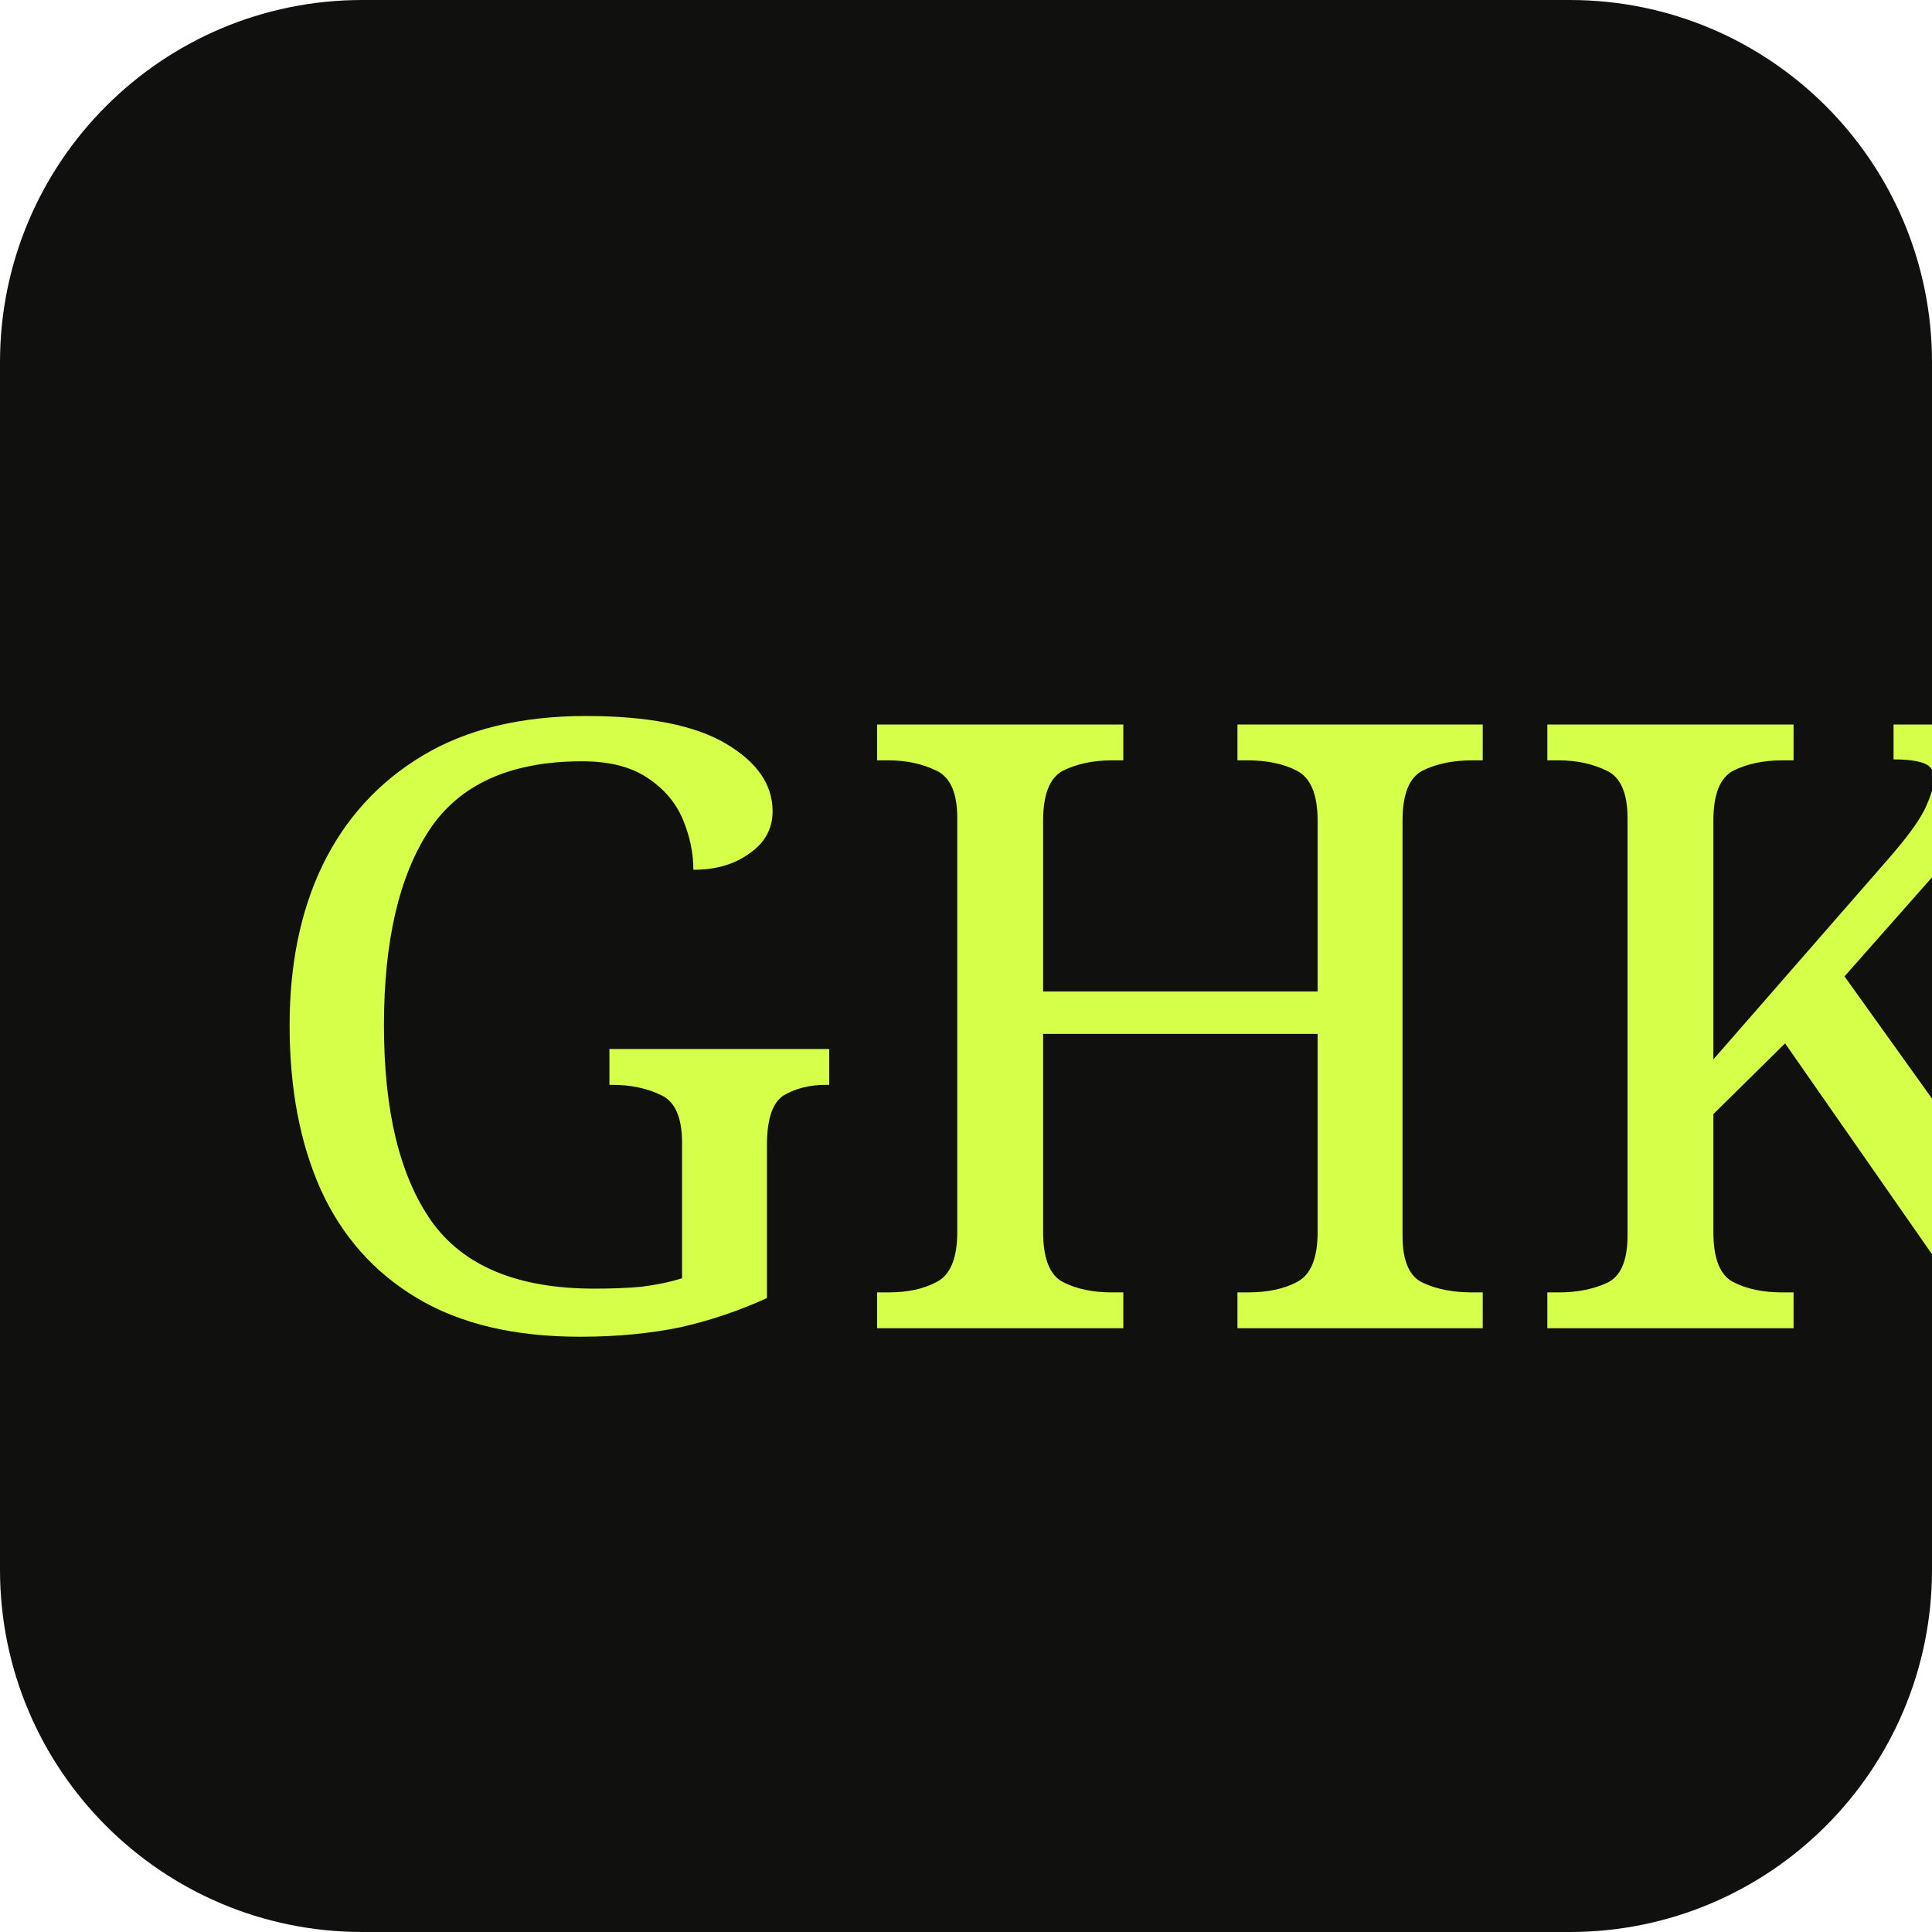
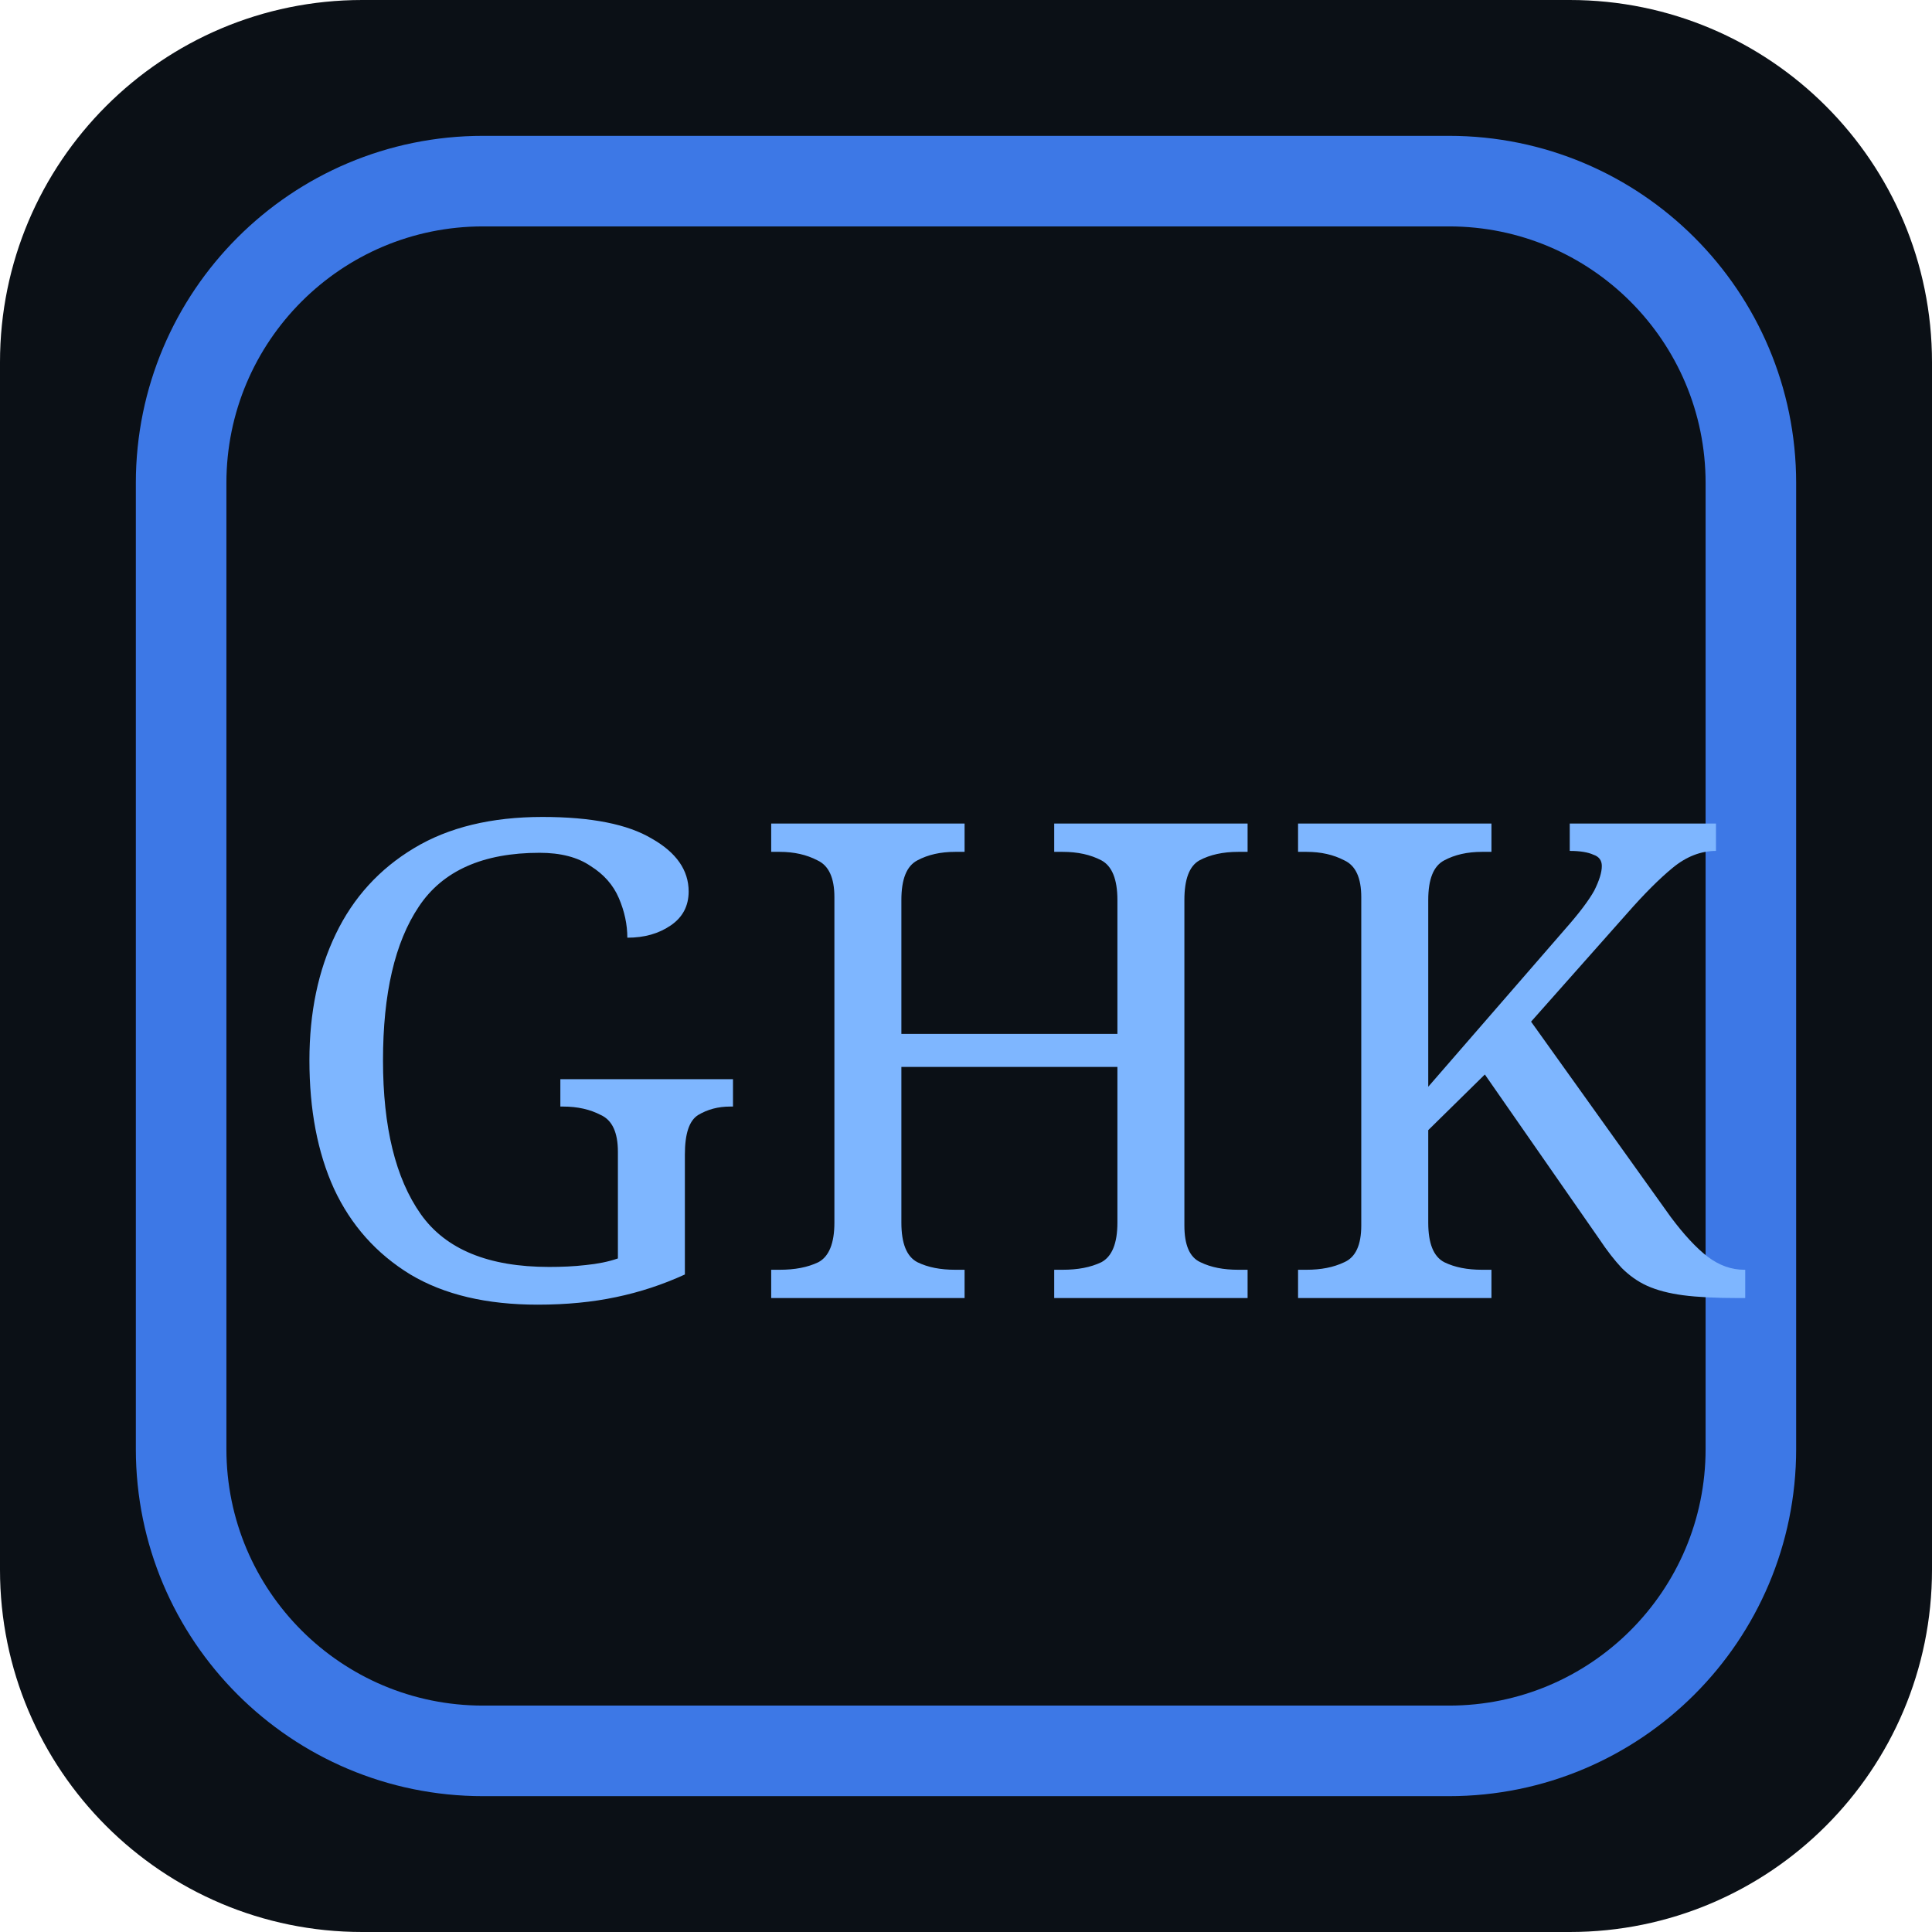
<svg xmlns="http://www.w3.org/2000/svg" viewBox="0 0 32 32">
-   <rect width="32" height="32" rx="6" fill="#10110e" />
-   <text x="4" y="22" fill="#d6ff4a" font-family="Georgia, serif" font-size="14">GHK</text>
+   <rect width="32" height="32" rx="6" fill="#0b1016" />
+   <rect x="3" y="3" width="26" height="26" rx="5" fill="none" stroke="#3d78e6" stroke-width="1.5" />
+   <text x="4.5" y="21.5" fill="#7eb6ff" font-family="Georgia, serif" font-size="11">GHK</text>
</svg>
